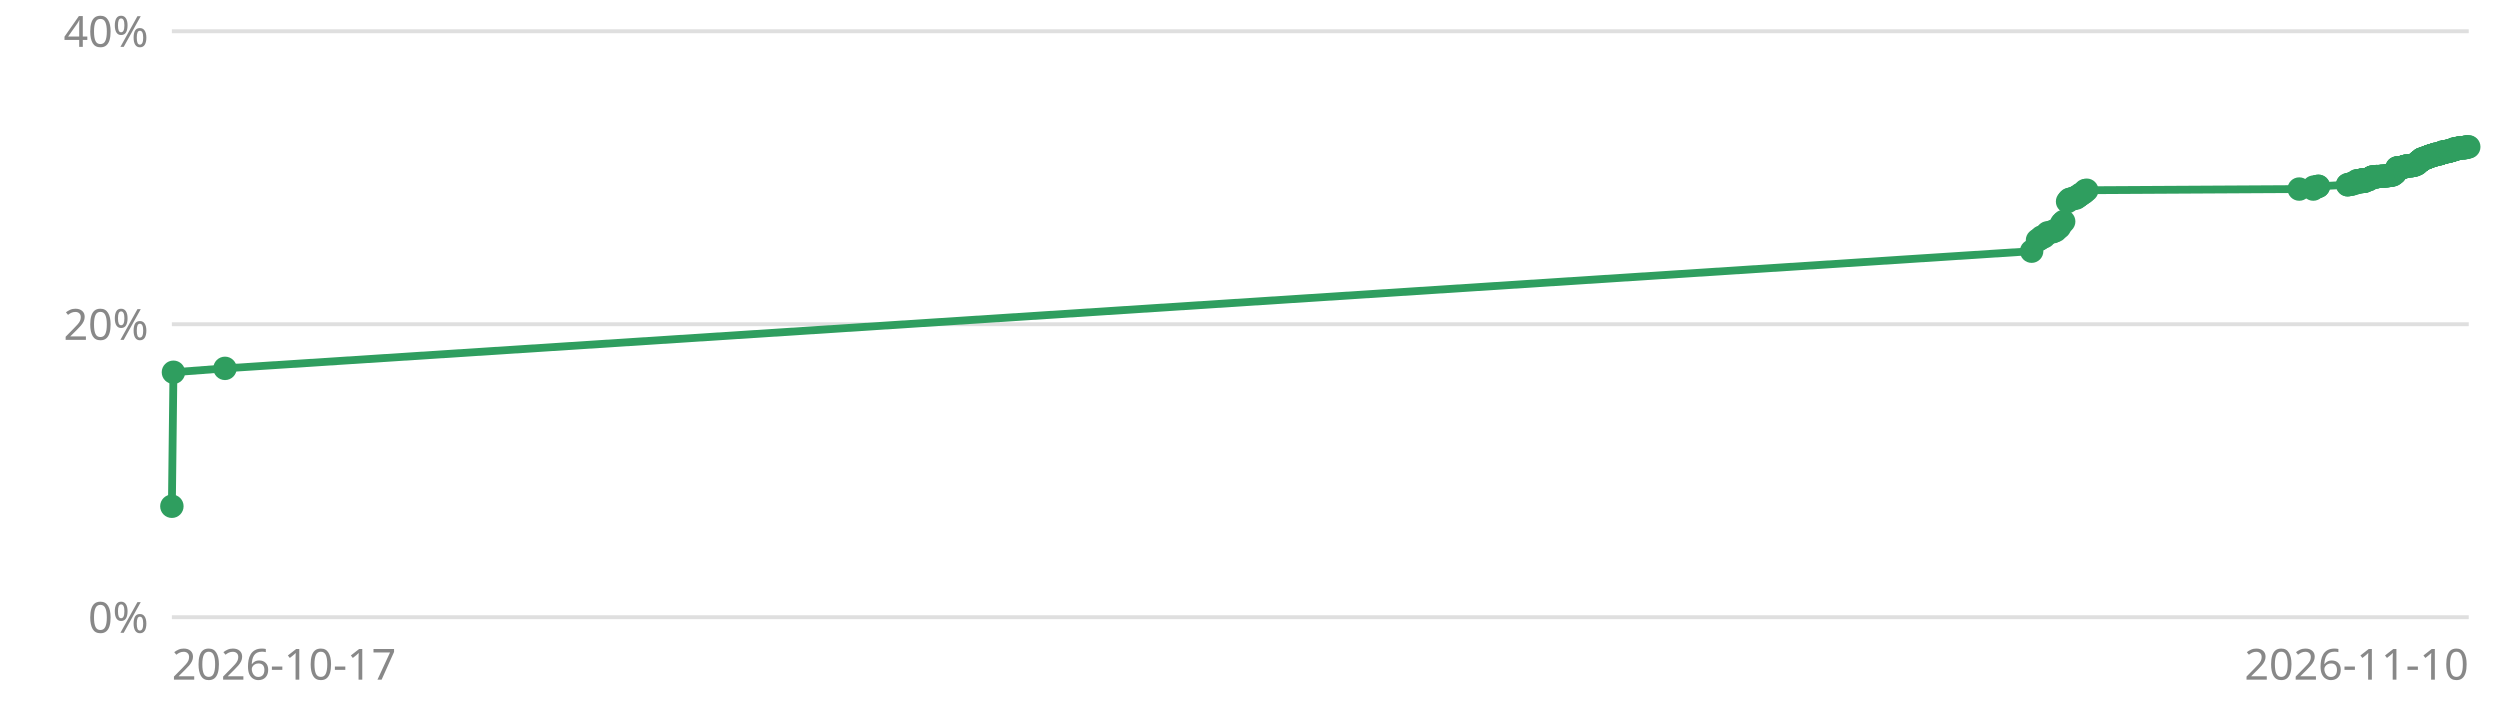
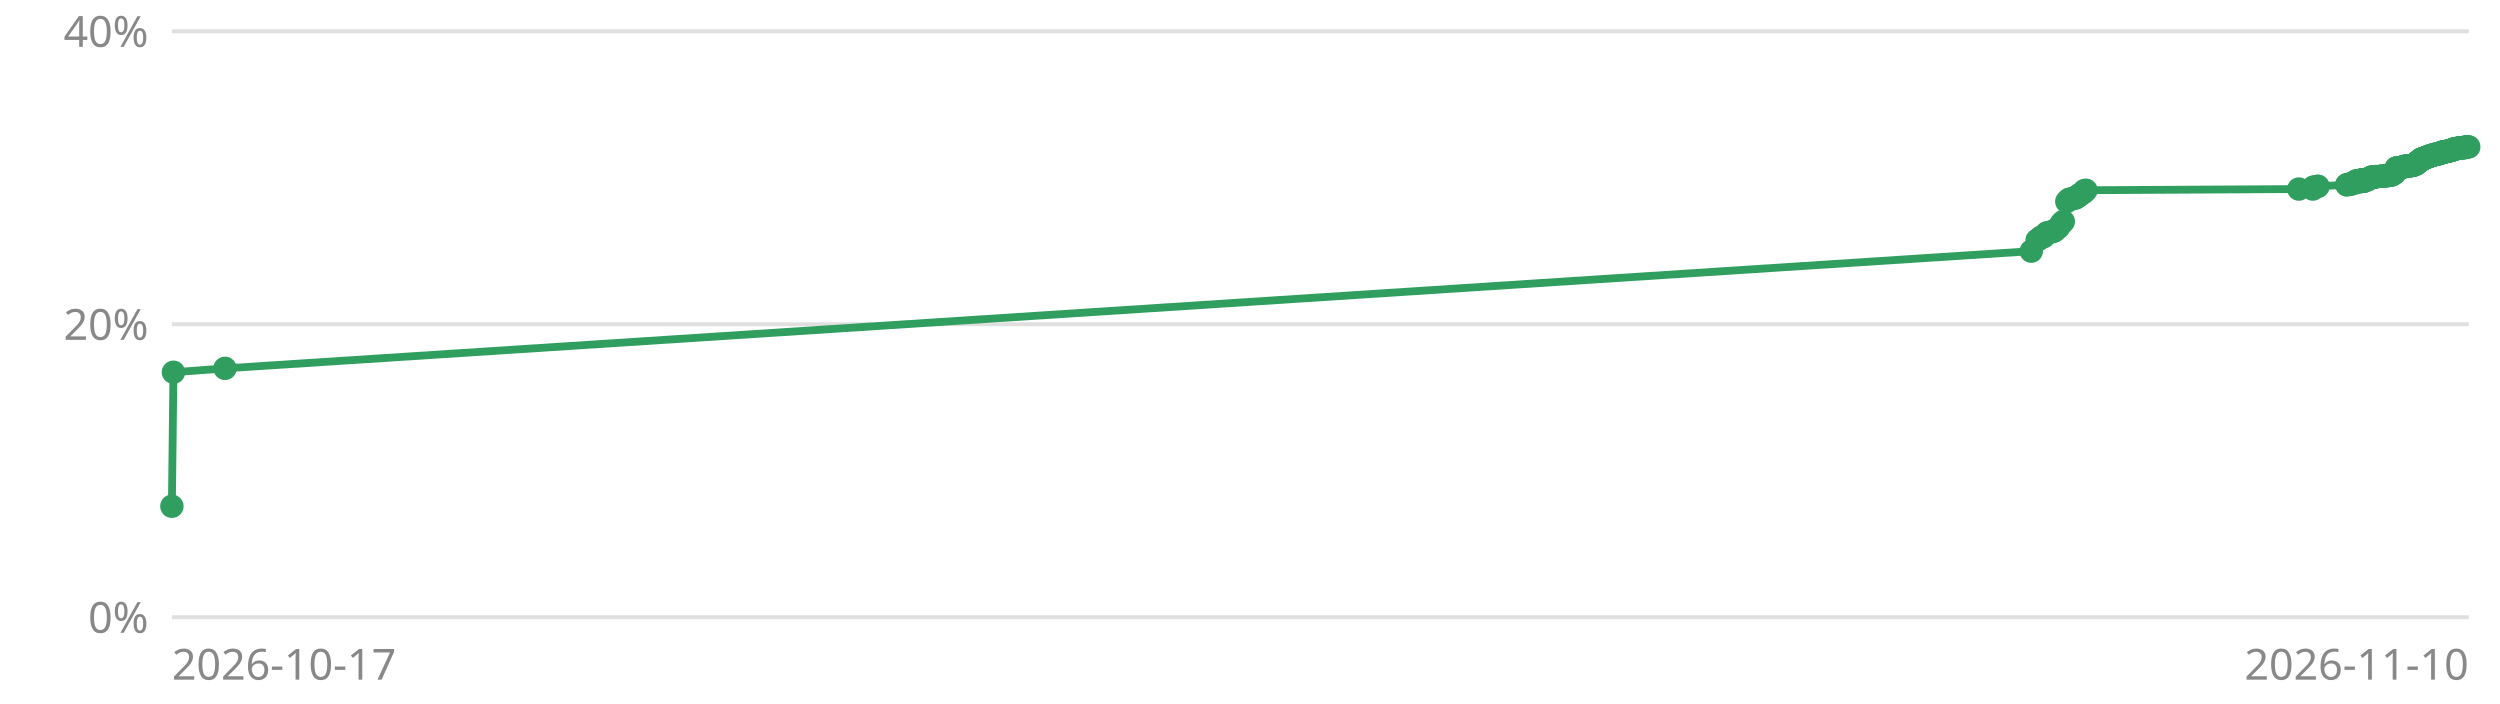
<svg xmlns="http://www.w3.org/2000/svg" viewBox="0 0 640 180" width="640" height="180" font-family="system-ui,sans-serif" font-size="11" fill="#888">
  <line x1="44" x2="632" y1="158.0" y2="158.0" stroke="#8884" />
  <text x="38" y="162.0" text-anchor="end">0%</text>
  <line x1="44" x2="632" y1="83.0" y2="83.0" stroke="#8884" />
  <text x="38" y="87.0" text-anchor="end">20%</text>
  <line x1="44" x2="632" y1="8.0" y2="8.0" stroke="#8884" />
  <text x="38" y="12.0" text-anchor="end">40%</text>
-   <polyline points="44.0,129.6 44.4,95.3 57.6,94.3 520.1,64.3 521.6,61.5 522.2,61.2 522.6,60.7 523.3,60.6 524.1,59.8 524.2,59.6 525.4,59.3 525.6,59.3 526.3,59.0 527.2,58.2 527.8,57.2 528.3,56.7 529.3,51.6 529.7,51.1 530.0,51.0 530.6,50.9 530.7,50.8 531.5,50.7 531.6,50.4 532.0,50.3 532.1,50.2 532.5,49.8 532.6,49.9 532.8,49.7 533.5,49.3 533.8,48.8 534.2,48.7 588.6,48.4 592.2,48.4 592.3,47.9 593.1,47.8 593.5,47.7 593.5,47.7 601.0,47.3 601.0,47.3 601.7,47.1 601.8,47.1 602.0,47.1 602.0,47.1 602.6,47.0 603.0,46.6 603.3,46.3 603.5,46.3 603.6,46.3 603.7,46.5 603.8,46.5 603.9,46.5 604.0,46.5 604.0,46.5 604.2,46.6 604.2,46.2 604.3,46.2 604.4,46.2 604.4,46.2 604.5,46.2 604.6,46.1 604.7,46.1 605.1,46.0 605.2,46.4 605.3,46.4 605.3,46.4 605.4,46.3 605.5,46.2 605.5,46.1 605.7,46.1 605.8,46.0 606.0,46.0 606.3,46.0 606.4,46.0 606.8,45.6 607.0,45.5 607.1,45.5 607.2,45.4 607.2,45.4 607.3,45.4 607.4,45.3 607.4,45.3 608.0,45.3 608.2,45.3 608.3,45.3 608.4,45.2 608.5,45.2 609.6,45.1 609.9,45.1 610.0,45.1 610.6,45.1 611.0,45.0 611.2,45.0 611.4,44.9 611.8,44.9 611.9,44.8 612.1,44.8 612.1,44.8 612.2,44.8 612.5,44.8 612.7,44.7 613.0,44.4 613.1,44.3 613.2,44.3 613.6,43.0 613.7,43.0 613.8,43.0 613.9,43.0 614.0,43.0 614.4,43.0 614.4,43.0 614.6,43.0 615.2,42.8 615.4,42.7 615.4,42.7 615.4,42.7 615.5,42.7 615.6,42.7 615.6,42.7 615.7,42.6 615.8,42.6 615.8,42.6 615.9,42.6 616.0,42.6 616.1,42.5 616.1,42.5 617.1,42.5 617.2,42.4 617.2,42.4 617.3,42.4 617.6,42.3 617.7,42.3 617.8,42.3 617.9,42.3 617.9,42.3 618.1,42.2 618.4,42.2 618.5,42.0 618.6,42.0 618.7,41.9 618.8,41.9 618.9,41.9 618.9,41.6 618.9,41.6 619.1,41.5 619.1,41.4 619.2,41.4 619.2,41.4 619.3,41.3 619.3,41.3 619.4,41.3 619.5,41.3 619.5,41.2 619.6,41.2 619.6,41.2 619.7,41.2 619.7,41.2 619.7,41.1 619.8,41.1 619.8,41.1 619.8,40.8 619.9,40.8 619.9,40.8 620.0,40.8 620.0,40.8 620.1,40.7 620.1,40.7 620.2,40.7 620.2,40.7 620.3,40.7 620.3,40.7 620.4,40.7 620.5,40.7 620.5,40.5 620.8,40.5 620.9,40.5 620.9,40.4 621.0,40.4 621.1,40.4 621.2,40.3 621.3,40.3 621.4,40.3 621.5,40.2 621.6,40.2 621.7,40.2 621.7,40.1 621.8,40.1 621.8,40.1 621.8,40.1 621.9,40.1 621.9,40.0 622.0,40.0 622.2,40.0 622.3,39.9 622.4,39.9 622.5,39.9 622.5,39.8 622.6,39.8 622.6,39.8 622.7,39.8 622.8,39.8 622.9,39.7 623.1,39.7 623.1,39.7 623.3,39.6 623.3,39.6 623.4,39.6 623.5,39.6 623.5,39.5 623.6,39.5 623.6,39.5 623.8,39.4 624.3,39.4 624.4,39.4 624.4,39.4 624.6,39.3 624.6,39.3 624.8,39.2 624.8,39.2 624.9,39.2 625.0,39.2 625.1,39.1 625.2,39.1 625.2,39.1 625.3,38.9 625.8,38.9 625.8,38.9 625.9,38.9 625.9,38.9 625.9,38.9 626.0,38.9 626.0,38.8 626.0,38.8 626.2,38.8 626.3,38.8 626.4,38.8 626.6,38.8 626.7,38.7 626.9,38.7 627.0,38.7 627.1,38.6 627.2,38.6 627.3,38.6 627.3,38.5 627.5,38.5 627.6,38.5 627.6,38.5 627.7,38.4 627.9,38.4 627.9,38.4 628.1,38.3 628.2,38.3 628.2,38.3 628.3,38.3 628.4,38.1 628.4,38.1 628.7,38.1 628.8,38.1 628.9,38.1 629.0,38.1 629.0,38.0 629.3,38.0 629.3,38.0 629.6,37.9 629.7,37.9 629.8,37.8 630.5,37.8 630.5,37.8 630.7,37.8 630.7,37.8 630.9,37.8 630.9,37.8 631.1,37.8 631.1,37.7 631.2,37.7 631.3,37.7 631.3,37.7 631.8,37.6 632.0,37.6" fill="none" stroke="#2f9e5f" stroke-width="2" stroke-linejoin="round" />
+   <polyline points="44.0,129.6 44.4,95.3 57.6,94.3 520.0,64.3 521.5,61.5 522.0,61.2 522.5,60.7 523.2,60.6 523.9,59.8 524.0,59.6 525.2,59.3 525.5,59.3 526.1,59.0 527.0,58.2 527.7,57.2 528.2,56.7 529.1,51.6 529.6,51.1 529.8,51.0 530.5,50.9 530.6,50.8 531.4,50.7 531.5,50.4 531.9,50.3 532.0,50.2 532.4,49.8 532.5,49.9 532.6,49.7 533.4,49.3 533.6,48.8 534.0,48.7 588.5,48.4 592.1,48.4 592.2,47.9 592.9,47.8 593.3,47.7 593.4,47.7 600.8,47.3 600.8,47.3 601.6,47.1 601.6,47.1 601.8,47.1 601.8,47.1 602.4,47.0 602.9,46.6 603.2,46.3 603.3,46.3 603.4,46.3 603.6,46.5 603.6,46.5 603.7,46.5 603.8,46.5 603.8,46.5 604.0,46.6 604.1,46.2 604.1,46.2 604.2,46.2 604.2,46.2 604.3,46.2 604.5,46.1 604.6,46.1 604.9,46.0 605.0,46.4 605.1,46.4 605.2,46.4 605.2,46.3 605.3,46.2 605.4,46.1 605.6,46.1 605.7,46.0 605.8,46.0 606.1,46.0 606.2,46.0 606.6,45.6 606.9,45.5 606.9,45.5 607.0,45.4 607.1,45.4 607.2,45.4 607.2,45.3 607.3,45.3 607.9,45.3 608.0,45.3 608.2,45.3 608.2,45.2 608.3,45.2 609.5,45.1 609.7,45.1 609.9,45.1 610.4,45.1 610.9,45.0 611.0,45.0 611.3,44.9 611.7,44.9 611.7,44.8 611.9,44.8 611.9,44.8 612.0,44.8 612.3,44.8 612.5,44.7 612.8,44.4 612.9,44.3 613.1,44.3 613.4,43.0 613.6,43.0 613.7,43.0 613.8,43.0 613.9,43.0 614.2,43.0 614.2,43.0 614.4,43.0 615.0,42.8 615.2,42.7 615.2,42.7 615.3,42.7 615.3,42.7 615.4,42.7 615.4,42.7 615.6,42.6 615.6,42.6 615.7,42.6 615.8,42.6 615.9,42.6 615.9,42.5 615.9,42.5 617.0,42.5 617.0,42.4 617.1,42.4 617.1,42.4 617.5,42.3 617.6,42.3 617.6,42.3 617.7,42.3 617.7,42.3 618.0,42.2 618.2,42.2 618.3,42.0 618.5,42.0 618.6,41.9 618.6,41.9 618.7,41.9 618.7,41.6 618.8,41.6 618.9,41.5 619.0,41.4 619.0,41.4 619.1,41.4 619.2,41.3 619.2,41.3 619.2,41.3 619.3,41.3 619.4,41.2 619.4,41.2 619.5,41.2 619.5,41.2 619.5,41.2 619.6,41.1 619.6,41.1 619.6,41.1 619.7,40.8 619.7,40.8 619.8,40.8 619.8,40.8 619.9,40.8 620.0,40.7 620.0,40.7 620.0,40.7 620.1,40.7 620.1,40.7 620.2,40.7 620.3,40.7 620.3,40.7 620.4,40.5 620.7,40.5 620.7,40.5 620.8,40.4 620.8,40.4 621.0,40.4 621.1,40.3 621.1,40.3 621.2,40.3 621.3,40.2 621.4,40.2 621.5,40.2 621.6,40.1 621.6,40.1 621.6,40.1 621.7,40.1 621.7,40.1 621.8,40.0 621.8,40.0 622.0,40.0 622.1,39.9 622.3,39.9 622.3,39.9 622.4,39.8 622.4,39.8 622.5,39.8 622.5,39.8 622.6,39.8 622.7,39.7 622.9,39.7 622.9,39.7 623.1,39.6 623.2,39.6 623.2,39.6 623.3,39.6 623.4,39.5 623.4,39.5 623.5,39.5 623.7,39.4 624.1,39.4 624.2,39.4 624.3,39.4 624.4,39.3 624.5,39.3 624.6,39.2 624.7,39.2 624.7,39.2 624.8,39.2 624.9,39.1 625.0,39.1 625.1,39.1 625.2,38.9 625.6,38.9 625.7,38.9 625.7,38.9 625.7,38.9 625.8,38.9 625.8,38.9 625.8,38.8 625.9,38.8 626.0,38.8 626.1,38.8 626.2,38.8 626.4,38.8 626.5,38.7 626.7,38.7 626.8,38.7 627.0,38.6 627.1,38.6 627.1,38.6 627.2,38.5 627.4,38.5 627.4,38.5 627.4,38.5 627.6,38.4 627.8,38.4 627.8,38.4 627.9,38.3 628.0,38.3 628.1,38.3 628.1,38.3 628.2,38.1 628.3,38.1 628.5,38.1 628.6,38.1 628.7,38.1 628.8,38.1 628.9,38.0 629.1,38.0 629.2,38.0 629.5,37.9 629.6,37.9 629.7,37.8 630.3,37.8 630.4,37.8 630.5,37.8 630.5,37.8 630.7,37.8 630.8,37.8 630.9,37.8 630.9,37.7 631.0,37.7 631.1,37.7 631.2,37.7 631.6,37.6 631.8,37.6 632.0,37.6" fill="none" stroke="#2f9e5f" stroke-width="2" stroke-linejoin="round" />
  <g fill="#2f9e5f">
    <circle cx="44.0" cy="129.6" r="3" />
    <circle cx="44.4" cy="95.3" r="3" />
    <circle cx="57.6" cy="94.3" r="3" />
-     <circle cx="520.1" cy="64.3" r="3" />
-     <circle cx="521.6" cy="61.5" r="3" />
-     <circle cx="522.2" cy="61.2" r="3" />
-     <circle cx="522.6" cy="60.7" r="3" />
-     <circle cx="523.3" cy="60.6" r="3" />
-     <circle cx="524.1" cy="59.8" r="3" />
-     <circle cx="524.2" cy="59.6" r="3" />
-     <circle cx="525.4" cy="59.3" r="3" />
-     <circle cx="525.6" cy="59.3" r="3" />
-     <circle cx="526.3" cy="59.0" r="3" />
-     <circle cx="527.2" cy="58.2" r="3" />
-     <circle cx="527.8" cy="57.2" r="3" />
-     <circle cx="528.3" cy="56.7" r="3" />
-     <circle cx="529.3" cy="51.6" r="3" />
-     <circle cx="529.7" cy="51.1" r="3" />
-     <circle cx="530.0" cy="51.0" r="3" />
-     <circle cx="530.6" cy="50.9" r="3" />
-     <circle cx="530.7" cy="50.8" r="3" />
-     <circle cx="531.5" cy="50.7" r="3" />
-     <circle cx="531.6" cy="50.4" r="3" />
-     <circle cx="532.0" cy="50.3" r="3" />
-     <circle cx="532.1" cy="50.2" r="3" />
-     <circle cx="532.5" cy="49.8" r="3" />
-     <circle cx="532.6" cy="49.9" r="3" />
-     <circle cx="532.8" cy="49.7" r="3" />
-     <circle cx="533.5" cy="49.3" r="3" />
-     <circle cx="533.8" cy="48.8" r="3" />
-     <circle cx="534.2" cy="48.7" r="3" />
-     <circle cx="588.6" cy="48.4" r="3" />
-     <circle cx="592.2" cy="48.4" r="3" />
-     <circle cx="592.3" cy="47.9" r="3" />
-     <circle cx="593.1" cy="47.8" r="3" />
-     <circle cx="593.5" cy="47.7" r="3" />
-     <circle cx="593.5" cy="47.7" r="3" />
-     <circle cx="601.0" cy="47.3" r="3" />
-     <circle cx="601.0" cy="47.3" r="3" />
-     <circle cx="601.7" cy="47.1" r="3" />
+     <circle cx="520.0" cy="64.3" r="3" />
+     <circle cx="521.5" cy="61.5" r="3" />
+     <circle cx="522.0" cy="61.2" r="3" />
+     <circle cx="522.5" cy="60.7" r="3" />
+     <circle cx="523.2" cy="60.6" r="3" />
+     <circle cx="523.9" cy="59.8" r="3" />
+     <circle cx="524.0" cy="59.6" r="3" />
+     <circle cx="525.2" cy="59.3" r="3" />
+     <circle cx="525.5" cy="59.3" r="3" />
+     <circle cx="526.1" cy="59.0" r="3" />
+     <circle cx="527.0" cy="58.2" r="3" />
+     <circle cx="527.7" cy="57.2" r="3" />
+     <circle cx="528.2" cy="56.7" r="3" />
+     <circle cx="529.1" cy="51.6" r="3" />
+     <circle cx="529.6" cy="51.1" r="3" />
+     <circle cx="529.8" cy="51.0" r="3" />
+     <circle cx="530.5" cy="50.9" r="3" />
+     <circle cx="530.6" cy="50.8" r="3" />
+     <circle cx="531.4" cy="50.7" r="3" />
+     <circle cx="531.5" cy="50.4" r="3" />
+     <circle cx="531.9" cy="50.3" r="3" />
+     <circle cx="532.0" cy="50.2" r="3" />
+     <circle cx="532.4" cy="49.8" r="3" />
+     <circle cx="532.5" cy="49.9" r="3" />
+     <circle cx="532.6" cy="49.7" r="3" />
+     <circle cx="533.4" cy="49.3" r="3" />
+     <circle cx="533.6" cy="48.8" r="3" />
+     <circle cx="534.0" cy="48.7" r="3" />
+     <circle cx="588.5" cy="48.4" r="3" />
+     <circle cx="592.1" cy="48.4" r="3" />
+     <circle cx="592.2" cy="47.9" r="3" />
+     <circle cx="592.9" cy="47.8" r="3" />
+     <circle cx="593.3" cy="47.7" r="3" />
+     <circle cx="593.4" cy="47.7" r="3" />
+     <circle cx="600.8" cy="47.3" r="3" />
+     <circle cx="600.8" cy="47.3" r="3" />
+     <circle cx="601.6" cy="47.1" r="3" />
+     <circle cx="601.6" cy="47.1" r="3" />
    <circle cx="601.8" cy="47.1" r="3" />
-     <circle cx="602.0" cy="47.1" r="3" />
-     <circle cx="602.0" cy="47.1" r="3" />
-     <circle cx="602.6" cy="47.0" r="3" />
-     <circle cx="603.0" cy="46.6" r="3" />
+     <circle cx="601.8" cy="47.1" r="3" />
+     <circle cx="602.4" cy="47.0" r="3" />
+     <circle cx="602.9" cy="46.6" r="3" />
+     <circle cx="603.2" cy="46.3" r="3" />
    <circle cx="603.3" cy="46.3" r="3" />
-     <circle cx="603.5" cy="46.3" r="3" />
-     <circle cx="603.6" cy="46.3" r="3" />
+     <circle cx="603.4" cy="46.3" r="3" />
+     <circle cx="603.6" cy="46.5" r="3" />
+     <circle cx="603.6" cy="46.5" r="3" />
    <circle cx="603.7" cy="46.5" r="3" />
    <circle cx="603.8" cy="46.5" r="3" />
-     <circle cx="603.9" cy="46.5" r="3" />
-     <circle cx="604.0" cy="46.5" r="3" />
-     <circle cx="604.0" cy="46.5" r="3" />
-     <circle cx="604.2" cy="46.6" r="3" />
+     <circle cx="603.8" cy="46.5" r="3" />
+     <circle cx="604.0" cy="46.6" r="3" />
+     <circle cx="604.1" cy="46.2" r="3" />
+     <circle cx="604.1" cy="46.2" r="3" />
+     <circle cx="604.2" cy="46.2" r="3" />
    <circle cx="604.2" cy="46.2" r="3" />
    <circle cx="604.3" cy="46.2" r="3" />
-     <circle cx="604.4" cy="46.2" r="3" />
-     <circle cx="604.4" cy="46.2" r="3" />
-     <circle cx="604.5" cy="46.2" r="3" />
+     <circle cx="604.5" cy="46.1" r="3" />
    <circle cx="604.6" cy="46.1" r="3" />
-     <circle cx="604.7" cy="46.1" r="3" />
-     <circle cx="605.1" cy="46.0" r="3" />
+     <circle cx="604.9" cy="46.0" r="3" />
+     <circle cx="605.0" cy="46.4" r="3" />
+     <circle cx="605.1" cy="46.4" r="3" />
    <circle cx="605.2" cy="46.4" r="3" />
-     <circle cx="605.3" cy="46.4" r="3" />
-     <circle cx="605.3" cy="46.4" r="3" />
-     <circle cx="605.4" cy="46.3" r="3" />
-     <circle cx="605.5" cy="46.2" r="3" />
-     <circle cx="605.5" cy="46.1" r="3" />
-     <circle cx="605.7" cy="46.1" r="3" />
+     <circle cx="605.2" cy="46.3" r="3" />
+     <circle cx="605.3" cy="46.2" r="3" />
+     <circle cx="605.4" cy="46.1" r="3" />
+     <circle cx="605.6" cy="46.1" r="3" />
+     <circle cx="605.7" cy="46.0" r="3" />
    <circle cx="605.8" cy="46.0" r="3" />
-     <circle cx="606.0" cy="46.0" r="3" />
-     <circle cx="606.3" cy="46.0" r="3" />
-     <circle cx="606.4" cy="46.0" r="3" />
-     <circle cx="606.8" cy="45.6" r="3" />
-     <circle cx="607.0" cy="45.5" r="3" />
-     <circle cx="607.1" cy="45.5" r="3" />
+     <circle cx="606.1" cy="46.0" r="3" />
+     <circle cx="606.2" cy="46.0" r="3" />
+     <circle cx="606.6" cy="45.6" r="3" />
+     <circle cx="606.9" cy="45.5" r="3" />
+     <circle cx="606.9" cy="45.5" r="3" />
+     <circle cx="607.0" cy="45.4" r="3" />
+     <circle cx="607.1" cy="45.4" r="3" />
    <circle cx="607.2" cy="45.4" r="3" />
-     <circle cx="607.2" cy="45.4" r="3" />
-     <circle cx="607.3" cy="45.4" r="3" />
-     <circle cx="607.4" cy="45.3" r="3" />
-     <circle cx="607.4" cy="45.3" r="3" />
+     <circle cx="607.2" cy="45.3" r="3" />
+     <circle cx="607.3" cy="45.3" r="3" />
+     <circle cx="607.9" cy="45.3" r="3" />
    <circle cx="608.0" cy="45.3" r="3" />
    <circle cx="608.2" cy="45.3" r="3" />
-     <circle cx="608.3" cy="45.3" r="3" />
-     <circle cx="608.4" cy="45.2" r="3" />
-     <circle cx="608.5" cy="45.2" r="3" />
-     <circle cx="609.6" cy="45.1" r="3" />
+     <circle cx="608.2" cy="45.2" r="3" />
+     <circle cx="608.3" cy="45.2" r="3" />
+     <circle cx="609.5" cy="45.1" r="3" />
+     <circle cx="609.7" cy="45.1" r="3" />
    <circle cx="609.9" cy="45.1" r="3" />
-     <circle cx="610.0" cy="45.1" r="3" />
-     <circle cx="610.6" cy="45.1" r="3" />
+     <circle cx="610.4" cy="45.1" r="3" />
+     <circle cx="610.9" cy="45.0" r="3" />
    <circle cx="611.0" cy="45.0" r="3" />
-     <circle cx="611.2" cy="45.0" r="3" />
-     <circle cx="611.4" cy="44.9" r="3" />
-     <circle cx="611.8" cy="44.9" r="3" />
+     <circle cx="611.3" cy="44.9" r="3" />
+     <circle cx="611.7" cy="44.9" r="3" />
+     <circle cx="611.7" cy="44.8" r="3" />
    <circle cx="611.9" cy="44.8" r="3" />
-     <circle cx="612.1" cy="44.8" r="3" />
-     <circle cx="612.1" cy="44.8" r="3" />
-     <circle cx="612.2" cy="44.8" r="3" />
-     <circle cx="612.5" cy="44.8" r="3" />
-     <circle cx="612.7" cy="44.7" r="3" />
-     <circle cx="613.0" cy="44.4" r="3" />
+     <circle cx="611.9" cy="44.8" r="3" />
+     <circle cx="612.0" cy="44.8" r="3" />
+     <circle cx="612.3" cy="44.8" r="3" />
+     <circle cx="612.5" cy="44.7" r="3" />
+     <circle cx="612.8" cy="44.4" r="3" />
+     <circle cx="612.9" cy="44.3" r="3" />
    <circle cx="613.1" cy="44.3" r="3" />
-     <circle cx="613.2" cy="44.3" r="3" />
+     <circle cx="613.4" cy="43.0" r="3" />
    <circle cx="613.6" cy="43.0" r="3" />
    <circle cx="613.7" cy="43.0" r="3" />
    <circle cx="613.8" cy="43.0" r="3" />
    <circle cx="613.9" cy="43.0" r="3" />
-     <circle cx="614.0" cy="43.0" r="3" />
+     <circle cx="614.2" cy="43.0" r="3" />
+     <circle cx="614.2" cy="43.0" r="3" />
    <circle cx="614.4" cy="43.0" r="3" />
-     <circle cx="614.4" cy="43.0" r="3" />
-     <circle cx="614.6" cy="43.0" r="3" />
-     <circle cx="615.2" cy="42.8" r="3" />
+     <circle cx="615.0" cy="42.8" r="3" />
+     <circle cx="615.2" cy="42.7" r="3" />
+     <circle cx="615.2" cy="42.7" r="3" />
+     <circle cx="615.3" cy="42.7" r="3" />
+     <circle cx="615.3" cy="42.7" r="3" />
    <circle cx="615.4" cy="42.7" r="3" />
    <circle cx="615.4" cy="42.7" r="3" />
-     <circle cx="615.4" cy="42.7" r="3" />
-     <circle cx="615.5" cy="42.7" r="3" />
-     <circle cx="615.6" cy="42.7" r="3" />
-     <circle cx="615.6" cy="42.7" r="3" />
+     <circle cx="615.6" cy="42.6" r="3" />
+     <circle cx="615.6" cy="42.6" r="3" />
    <circle cx="615.7" cy="42.6" r="3" />
    <circle cx="615.8" cy="42.6" r="3" />
-     <circle cx="615.8" cy="42.6" r="3" />
    <circle cx="615.9" cy="42.6" r="3" />
-     <circle cx="616.0" cy="42.6" r="3" />
-     <circle cx="616.1" cy="42.5" r="3" />
-     <circle cx="616.1" cy="42.5" r="3" />
-     <circle cx="617.1" cy="42.5" r="3" />
-     <circle cx="617.2" cy="42.4" r="3" />
-     <circle cx="617.2" cy="42.4" r="3" />
-     <circle cx="617.3" cy="42.4" r="3" />
+     <circle cx="615.9" cy="42.5" r="3" />
+     <circle cx="615.9" cy="42.5" r="3" />
+     <circle cx="617.0" cy="42.5" r="3" />
+     <circle cx="617.0" cy="42.4" r="3" />
+     <circle cx="617.1" cy="42.4" r="3" />
+     <circle cx="617.1" cy="42.4" r="3" />
+     <circle cx="617.5" cy="42.3" r="3" />
+     <circle cx="617.6" cy="42.3" r="3" />
    <circle cx="617.6" cy="42.3" r="3" />
    <circle cx="617.7" cy="42.3" r="3" />
-     <circle cx="617.8" cy="42.3" r="3" />
-     <circle cx="617.9" cy="42.3" r="3" />
-     <circle cx="617.9" cy="42.3" r="3" />
-     <circle cx="618.1" cy="42.2" r="3" />
-     <circle cx="618.4" cy="42.2" r="3" />
+     <circle cx="617.7" cy="42.3" r="3" />
+     <circle cx="618.0" cy="42.2" r="3" />
+     <circle cx="618.2" cy="42.2" r="3" />
+     <circle cx="618.3" cy="42.0" r="3" />
    <circle cx="618.5" cy="42.0" r="3" />
-     <circle cx="618.6" cy="42.0" r="3" />
+     <circle cx="618.6" cy="41.9" r="3" />
+     <circle cx="618.6" cy="41.9" r="3" />
    <circle cx="618.7" cy="41.9" r="3" />
-     <circle cx="618.8" cy="41.9" r="3" />
-     <circle cx="618.9" cy="41.9" r="3" />
-     <circle cx="618.9" cy="41.6" r="3" />
-     <circle cx="618.9" cy="41.6" r="3" />
-     <circle cx="619.1" cy="41.5" r="3" />
+     <circle cx="618.7" cy="41.6" r="3" />
+     <circle cx="618.8" cy="41.6" r="3" />
+     <circle cx="618.9" cy="41.5" r="3" />
+     <circle cx="619.0" cy="41.4" r="3" />
+     <circle cx="619.0" cy="41.4" r="3" />
    <circle cx="619.1" cy="41.4" r="3" />
-     <circle cx="619.2" cy="41.4" r="3" />
-     <circle cx="619.2" cy="41.4" r="3" />
+     <circle cx="619.2" cy="41.3" r="3" />
+     <circle cx="619.2" cy="41.3" r="3" />
+     <circle cx="619.2" cy="41.3" r="3" />
    <circle cx="619.3" cy="41.3" r="3" />
-     <circle cx="619.3" cy="41.3" r="3" />
-     <circle cx="619.4" cy="41.3" r="3" />
-     <circle cx="619.5" cy="41.3" r="3" />
+     <circle cx="619.4" cy="41.2" r="3" />
+     <circle cx="619.4" cy="41.2" r="3" />
    <circle cx="619.5" cy="41.2" r="3" />
-     <circle cx="619.6" cy="41.2" r="3" />
-     <circle cx="619.6" cy="41.2" r="3" />
-     <circle cx="619.7" cy="41.2" r="3" />
-     <circle cx="619.7" cy="41.2" r="3" />
-     <circle cx="619.7" cy="41.1" r="3" />
-     <circle cx="619.8" cy="41.1" r="3" />
-     <circle cx="619.8" cy="41.1" r="3" />
+     <circle cx="619.5" cy="41.2" r="3" />
+     <circle cx="619.5" cy="41.2" r="3" />
+     <circle cx="619.6" cy="41.1" r="3" />
+     <circle cx="619.6" cy="41.1" r="3" />
+     <circle cx="619.6" cy="41.1" r="3" />
+     <circle cx="619.7" cy="40.8" r="3" />
+     <circle cx="619.7" cy="40.8" r="3" />
+     <circle cx="619.8" cy="40.8" r="3" />
    <circle cx="619.8" cy="40.8" r="3" />
    <circle cx="619.9" cy="40.8" r="3" />
-     <circle cx="619.9" cy="40.8" r="3" />
-     <circle cx="620.0" cy="40.8" r="3" />
-     <circle cx="620.0" cy="40.8" r="3" />
+     <circle cx="620.0" cy="40.7" r="3" />
+     <circle cx="620.0" cy="40.7" r="3" />
+     <circle cx="620.0" cy="40.7" r="3" />
    <circle cx="620.1" cy="40.7" r="3" />
    <circle cx="620.1" cy="40.7" r="3" />
    <circle cx="620.2" cy="40.7" r="3" />
-     <circle cx="620.2" cy="40.7" r="3" />
    <circle cx="620.3" cy="40.7" r="3" />
    <circle cx="620.3" cy="40.7" r="3" />
-     <circle cx="620.4" cy="40.7" r="3" />
-     <circle cx="620.5" cy="40.7" r="3" />
-     <circle cx="620.5" cy="40.5" r="3" />
-     <circle cx="620.8" cy="40.5" r="3" />
-     <circle cx="620.9" cy="40.5" r="3" />
-     <circle cx="620.9" cy="40.4" r="3" />
+     <circle cx="620.4" cy="40.5" r="3" />
+     <circle cx="620.7" cy="40.5" r="3" />
+     <circle cx="620.7" cy="40.5" r="3" />
+     <circle cx="620.8" cy="40.4" r="3" />
+     <circle cx="620.8" cy="40.4" r="3" />
    <circle cx="621.0" cy="40.4" r="3" />
-     <circle cx="621.1" cy="40.4" r="3" />
+     <circle cx="621.1" cy="40.3" r="3" />
+     <circle cx="621.1" cy="40.3" r="3" />
    <circle cx="621.2" cy="40.3" r="3" />
-     <circle cx="621.3" cy="40.3" r="3" />
-     <circle cx="621.4" cy="40.3" r="3" />
+     <circle cx="621.3" cy="40.2" r="3" />
+     <circle cx="621.4" cy="40.2" r="3" />
    <circle cx="621.5" cy="40.2" r="3" />
-     <circle cx="621.6" cy="40.2" r="3" />
-     <circle cx="621.7" cy="40.2" r="3" />
+     <circle cx="621.6" cy="40.1" r="3" />
+     <circle cx="621.6" cy="40.1" r="3" />
+     <circle cx="621.6" cy="40.1" r="3" />
    <circle cx="621.7" cy="40.1" r="3" />
-     <circle cx="621.8" cy="40.1" r="3" />
-     <circle cx="621.8" cy="40.1" r="3" />
-     <circle cx="621.8" cy="40.1" r="3" />
-     <circle cx="621.9" cy="40.1" r="3" />
-     <circle cx="621.9" cy="40.0" r="3" />
+     <circle cx="621.7" cy="40.1" r="3" />
+     <circle cx="621.8" cy="40.0" r="3" />
+     <circle cx="621.8" cy="40.0" r="3" />
    <circle cx="622.0" cy="40.0" r="3" />
-     <circle cx="622.2" cy="40.0" r="3" />
+     <circle cx="622.1" cy="39.9" r="3" />
    <circle cx="622.3" cy="39.9" r="3" />
-     <circle cx="622.4" cy="39.9" r="3" />
-     <circle cx="622.5" cy="39.9" r="3" />
+     <circle cx="622.3" cy="39.9" r="3" />
+     <circle cx="622.4" cy="39.8" r="3" />
+     <circle cx="622.4" cy="39.8" r="3" />
+     <circle cx="622.5" cy="39.8" r="3" />
    <circle cx="622.5" cy="39.8" r="3" />
    <circle cx="622.6" cy="39.8" r="3" />
-     <circle cx="622.6" cy="39.8" r="3" />
-     <circle cx="622.7" cy="39.8" r="3" />
-     <circle cx="622.8" cy="39.8" r="3" />
+     <circle cx="622.7" cy="39.7" r="3" />
    <circle cx="622.9" cy="39.7" r="3" />
-     <circle cx="623.1" cy="39.7" r="3" />
-     <circle cx="623.1" cy="39.7" r="3" />
+     <circle cx="622.9" cy="39.7" r="3" />
+     <circle cx="623.1" cy="39.6" r="3" />
+     <circle cx="623.2" cy="39.6" r="3" />
+     <circle cx="623.2" cy="39.6" r="3" />
    <circle cx="623.3" cy="39.6" r="3" />
-     <circle cx="623.3" cy="39.6" r="3" />
-     <circle cx="623.4" cy="39.6" r="3" />
-     <circle cx="623.5" cy="39.6" r="3" />
+     <circle cx="623.4" cy="39.5" r="3" />
+     <circle cx="623.4" cy="39.5" r="3" />
    <circle cx="623.5" cy="39.5" r="3" />
-     <circle cx="623.6" cy="39.5" r="3" />
-     <circle cx="623.6" cy="39.5" r="3" />
-     <circle cx="623.8" cy="39.4" r="3" />
+     <circle cx="623.7" cy="39.4" r="3" />
+     <circle cx="624.1" cy="39.4" r="3" />
+     <circle cx="624.2" cy="39.4" r="3" />
    <circle cx="624.3" cy="39.4" r="3" />
-     <circle cx="624.4" cy="39.4" r="3" />
-     <circle cx="624.4" cy="39.4" r="3" />
-     <circle cx="624.6" cy="39.3" r="3" />
-     <circle cx="624.6" cy="39.3" r="3" />
+     <circle cx="624.4" cy="39.3" r="3" />
+     <circle cx="624.5" cy="39.3" r="3" />
+     <circle cx="624.6" cy="39.2" r="3" />
+     <circle cx="624.7" cy="39.2" r="3" />
+     <circle cx="624.7" cy="39.2" r="3" />
    <circle cx="624.8" cy="39.2" r="3" />
-     <circle cx="624.8" cy="39.2" r="3" />
-     <circle cx="624.9" cy="39.2" r="3" />
-     <circle cx="625.0" cy="39.2" r="3" />
+     <circle cx="624.9" cy="39.1" r="3" />
+     <circle cx="625.0" cy="39.1" r="3" />
    <circle cx="625.1" cy="39.1" r="3" />
-     <circle cx="625.2" cy="39.1" r="3" />
-     <circle cx="625.2" cy="39.1" r="3" />
-     <circle cx="625.3" cy="38.9" r="3" />
+     <circle cx="625.2" cy="38.9" r="3" />
+     <circle cx="625.6" cy="38.9" r="3" />
+     <circle cx="625.7" cy="38.9" r="3" />
+     <circle cx="625.7" cy="38.9" r="3" />
+     <circle cx="625.7" cy="38.9" r="3" />
    <circle cx="625.8" cy="38.9" r="3" />
    <circle cx="625.8" cy="38.9" r="3" />
-     <circle cx="625.9" cy="38.9" r="3" />
-     <circle cx="625.9" cy="38.9" r="3" />
-     <circle cx="625.9" cy="38.9" r="3" />
-     <circle cx="626.0" cy="38.9" r="3" />
+     <circle cx="625.8" cy="38.8" r="3" />
+     <circle cx="625.9" cy="38.8" r="3" />
    <circle cx="626.0" cy="38.8" r="3" />
-     <circle cx="626.0" cy="38.8" r="3" />
+     <circle cx="626.1" cy="38.8" r="3" />
    <circle cx="626.2" cy="38.8" r="3" />
-     <circle cx="626.3" cy="38.8" r="3" />
    <circle cx="626.4" cy="38.8" r="3" />
-     <circle cx="626.6" cy="38.8" r="3" />
+     <circle cx="626.5" cy="38.7" r="3" />
    <circle cx="626.7" cy="38.7" r="3" />
-     <circle cx="626.9" cy="38.7" r="3" />
-     <circle cx="627.0" cy="38.7" r="3" />
+     <circle cx="626.8" cy="38.7" r="3" />
+     <circle cx="627.0" cy="38.6" r="3" />
    <circle cx="627.1" cy="38.6" r="3" />
-     <circle cx="627.2" cy="38.6" r="3" />
-     <circle cx="627.3" cy="38.6" r="3" />
-     <circle cx="627.3" cy="38.5" r="3" />
-     <circle cx="627.5" cy="38.5" r="3" />
-     <circle cx="627.6" cy="38.5" r="3" />
-     <circle cx="627.6" cy="38.5" r="3" />
-     <circle cx="627.7" cy="38.4" r="3" />
-     <circle cx="627.9" cy="38.4" r="3" />
-     <circle cx="627.9" cy="38.4" r="3" />
+     <circle cx="627.1" cy="38.6" r="3" />
+     <circle cx="627.2" cy="38.5" r="3" />
+     <circle cx="627.4" cy="38.5" r="3" />
+     <circle cx="627.4" cy="38.5" r="3" />
+     <circle cx="627.4" cy="38.5" r="3" />
+     <circle cx="627.6" cy="38.4" r="3" />
+     <circle cx="627.8" cy="38.4" r="3" />
+     <circle cx="627.8" cy="38.4" r="3" />
+     <circle cx="627.9" cy="38.3" r="3" />
+     <circle cx="628.0" cy="38.3" r="3" />
    <circle cx="628.1" cy="38.3" r="3" />
-     <circle cx="628.2" cy="38.3" r="3" />
-     <circle cx="628.2" cy="38.3" r="3" />
-     <circle cx="628.3" cy="38.3" r="3" />
-     <circle cx="628.4" cy="38.1" r="3" />
-     <circle cx="628.4" cy="38.1" r="3" />
+     <circle cx="628.1" cy="38.3" r="3" />
+     <circle cx="628.2" cy="38.1" r="3" />
+     <circle cx="628.3" cy="38.1" r="3" />
+     <circle cx="628.5" cy="38.1" r="3" />
+     <circle cx="628.6" cy="38.1" r="3" />
    <circle cx="628.7" cy="38.1" r="3" />
    <circle cx="628.8" cy="38.1" r="3" />
-     <circle cx="628.9" cy="38.1" r="3" />
-     <circle cx="629.0" cy="38.1" r="3" />
-     <circle cx="629.0" cy="38.0" r="3" />
-     <circle cx="629.3" cy="38.0" r="3" />
-     <circle cx="629.3" cy="38.0" r="3" />
+     <circle cx="628.9" cy="38.0" r="3" />
+     <circle cx="629.1" cy="38.0" r="3" />
+     <circle cx="629.2" cy="38.0" r="3" />
+     <circle cx="629.5" cy="37.9" r="3" />
    <circle cx="629.6" cy="37.9" r="3" />
-     <circle cx="629.7" cy="37.9" r="3" />
-     <circle cx="629.8" cy="37.8" r="3" />
+     <circle cx="629.7" cy="37.8" r="3" />
+     <circle cx="630.3" cy="37.8" r="3" />
+     <circle cx="630.4" cy="37.8" r="3" />
    <circle cx="630.5" cy="37.8" r="3" />
    <circle cx="630.5" cy="37.8" r="3" />
    <circle cx="630.7" cy="37.8" r="3" />
-     <circle cx="630.7" cy="37.8" r="3" />
+     <circle cx="630.8" cy="37.8" r="3" />
    <circle cx="630.9" cy="37.8" r="3" />
-     <circle cx="630.9" cy="37.8" r="3" />
-     <circle cx="631.1" cy="37.8" r="3" />
+     <circle cx="630.9" cy="37.7" r="3" />
+     <circle cx="631.0" cy="37.7" r="3" />
    <circle cx="631.1" cy="37.7" r="3" />
    <circle cx="631.2" cy="37.7" r="3" />
-     <circle cx="631.3" cy="37.7" r="3" />
-     <circle cx="631.3" cy="37.7" r="3" />
+     <circle cx="631.6" cy="37.6" r="3" />
    <circle cx="631.8" cy="37.6" r="3" />
    <circle cx="632.0" cy="37.6" r="3" />
  </g>
  <text x="44" y="174">2026-10-17</text>
  <text x="632" y="174" text-anchor="end">2026-11-10</text>
</svg>
